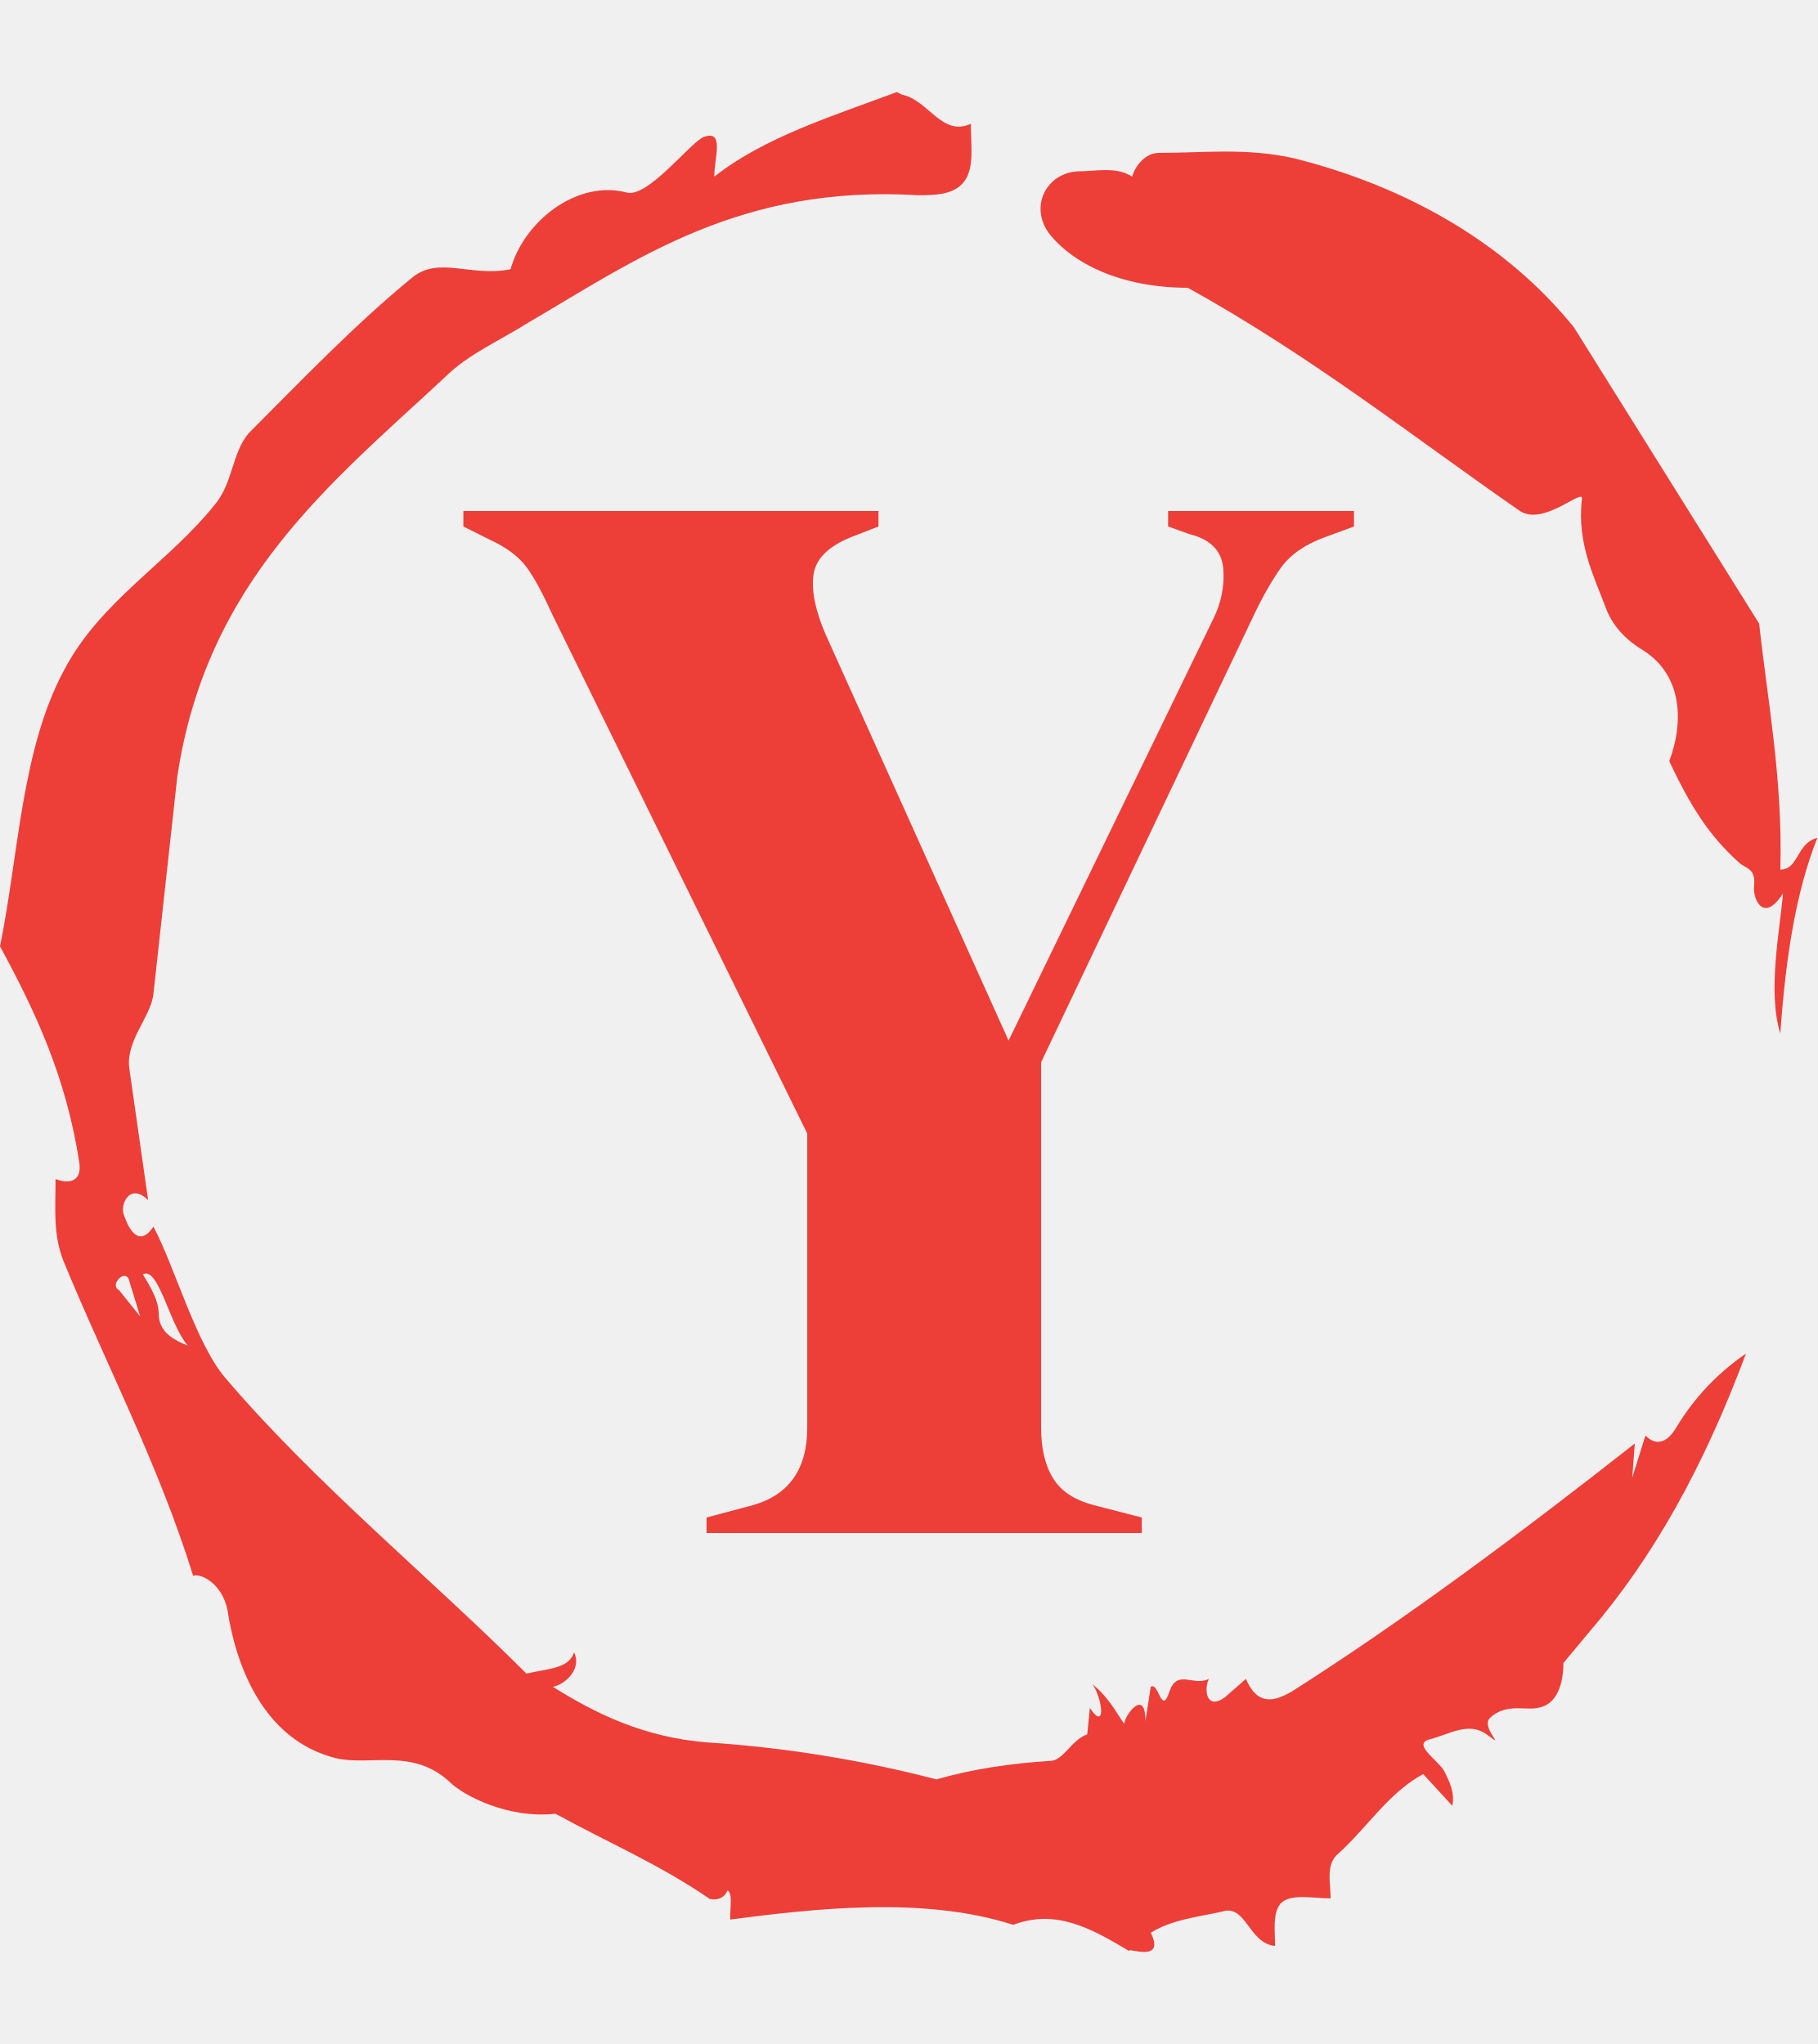
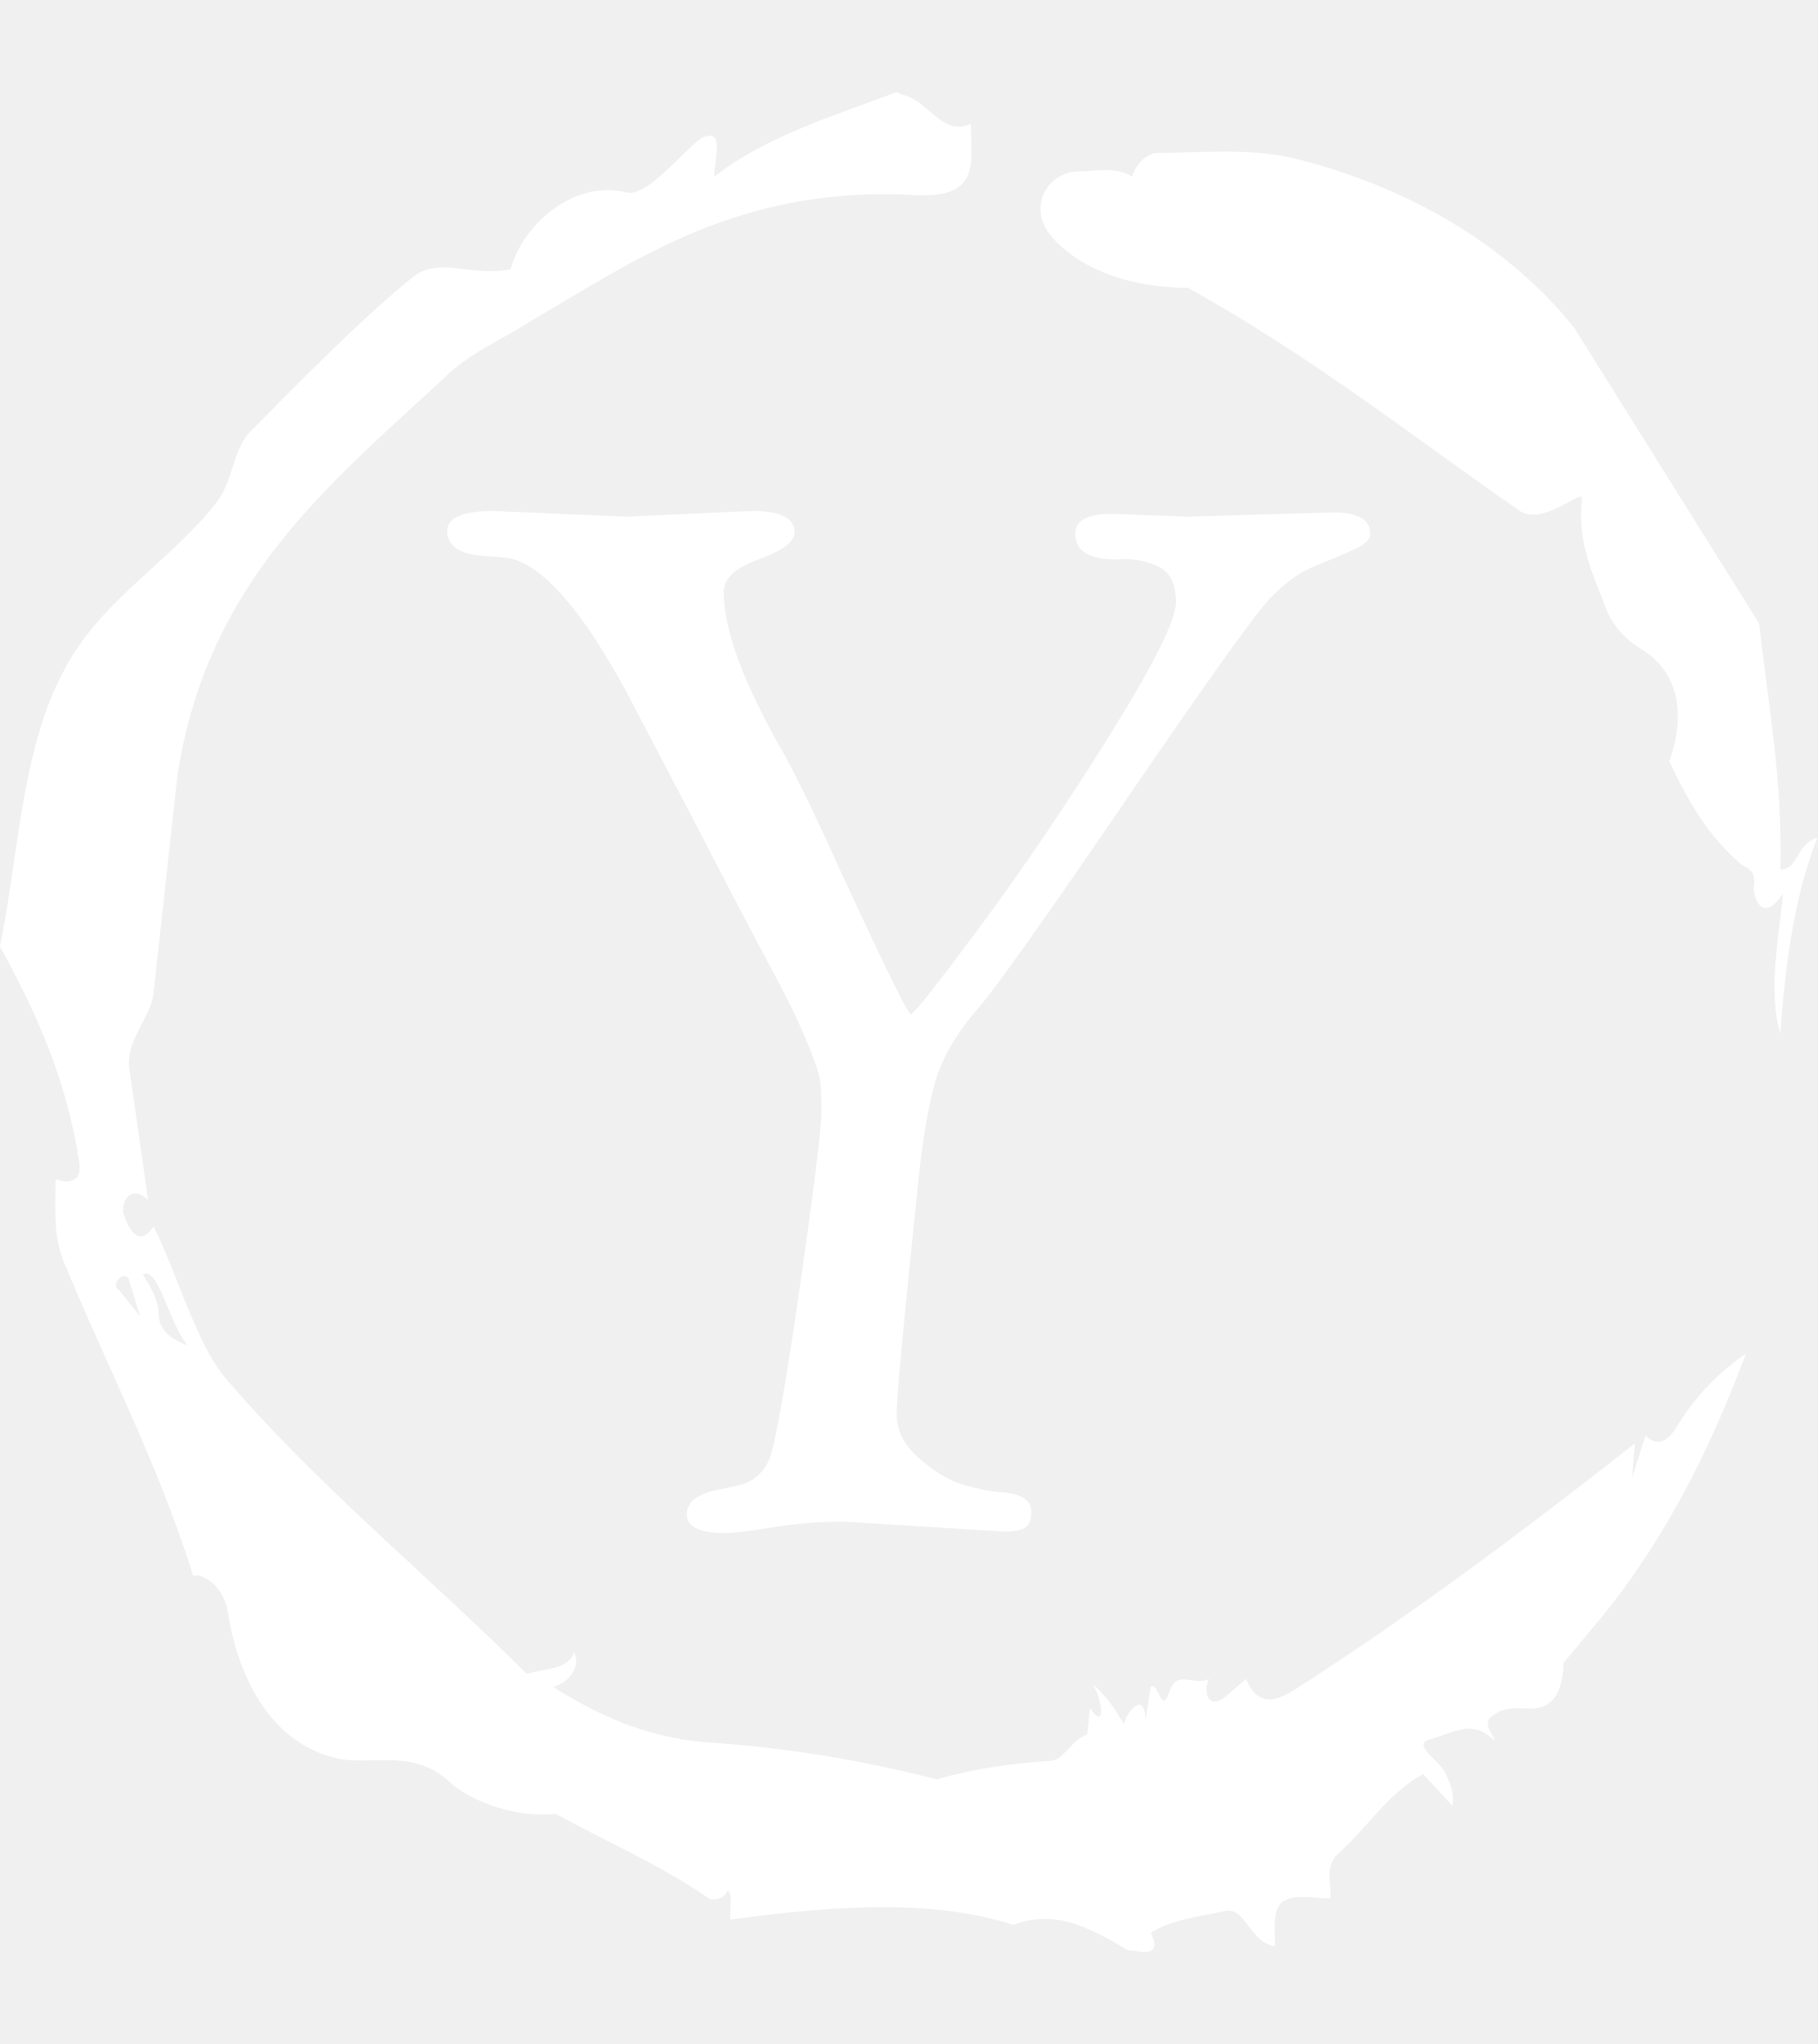
<svg xmlns="http://www.w3.org/2000/svg" version="1.1" width="2000" height="2250" viewBox="0 0 2000 2250">
  <g transform="matrix(1,0,0,1,3.410605131648481e-13,0)">
-     <svg viewBox="0 0 320 360" data-background-color="#ffffff" preserveAspectRatio="xMidYMid meet" height="2250" width="2000">
+     <svg viewBox="0 0 320 360" data-background-color="#f2ebd7" preserveAspectRatio="xMidYMid meet" height="2250" width="2000">
      <g id="tight-bounds" transform="matrix(1,0,0,1,0,0)">
        <svg viewBox="0 0 320 360" height="360" width="320">
          <g>
            <svg />
          </g>
          <g>
            <svg viewBox="0 0 320 360" height="360" width="320">
              <g>
-                 <path d="M20.961 227.22l3.726 4.658-1.863-6.056c-0.466-2.795-3.726 0.466-1.863 1.398M25.153 224.425c1.397 2.329 2.795 4.658 2.795 6.987 0 3.261 2.795 4.658 5.123 5.589-3.261-3.726-5.124-13.974-7.918-12.576M204.017 26.929c7.918 0 15.371-0.932 23.756 0.931 20.495 5.124 37.729 15.371 49.374 29.811l32.606 52.169c1.397 13.042 4.192 27.482 3.726 43.319 3.261 0 2.795-4.658 6.521-5.59-3.726 9.316-5.59 20.961-6.521 34.469-2.329-7.453 0-18.632 0.466-24.687-3.261 5.124-5.124 1.397-5.124-0.932 0.466-3.726-1.397-3.261-2.795-4.658-5.124-4.658-8.384-9.782-12.11-17.7 2.329-6.055 2.795-14.905-4.658-19.563-2.329-1.397-5.124-3.726-6.521-7.453-1.863-5.124-5.124-11.179-4.193-19.097 0.466-2.329-6.987 5.124-11.179 1.863-18.166-12.576-36.332-27.016-58.224-39.127-11.645 0-20.029-4.192-24.221-9.316-3.726-4.658-0.932-10.713 4.658-11.179 3.261 0 6.987-0.932 9.782 0.932 0.466-1.863 2.329-4.192 4.657-4.192M157.904 16.215l0.932 0.466c4.658 0.932 6.987 7.453 12.11 5.124 0 3.261 0.466 6.521-0.466 8.85-1.397 3.726-5.59 3.726-8.85 3.726-31.208-1.863-49.374 11.179-68.471 22.358-5.124 3.261-10.713 5.59-14.906 9.782-20.029 18.632-41.921 35.866-47.045 70.335l-4.192 38.195c-0.466 4.192-5.124 8.384-4.192 13.508l3.26 22.824c-3.261-3.261-5.124 0.932-4.192 2.795 0.466 1.397 2.329 6.055 5.124 1.863 3.726 6.987 7.453 20.495 12.576 26.55 15.837 18.632 36.332 35.4 53.101 52.169 4.192-0.932 7.453-0.932 8.384-3.727 1.397 2.795-1.397 5.59-3.726 6.056 7.453 4.658 15.837 8.85 27.016 9.781 14.44 0.932 27.948 3.261 40.524 6.522 6.521-1.863 13.042-2.795 20.029-3.261 2.329 0 3.726-3.726 6.521-4.658l0.466-4.658c2.795 4.192 2.329-1.397 0.466-4.192 3.261 2.795 4.192 5.124 5.589 6.987 0-1.397 3.726-6.521 3.727-0.466l0.931-6.055c1.397-0.932 1.863 5.124 3.261 0.931 1.397-4.192 4.192-0.932 6.987-2.329-0.932 1.863-0.466 5.59 2.794 3.261l3.727-3.261c2.329 5.59 6.055 3.261 7.918 2.329 20.495-13.042 40.99-28.413 60.553-43.784l-0.466 6.055 2.329-7.453c2.329 2.329 4.192 0.466 5.124-0.931 2.795-4.658 6.521-9.316 12.577-13.508-7.453 20.029-16.303 35.866-27.482 48.908l-4.658 5.59c0 3.261-0.932 7.453-4.658 7.918-1.863 0.466-5.59-0.932-8.384 1.863-1.397 1.863 3.261 5.59-0.466 2.795-3.261-2.329-6.521 0-10.248 0.932-2.795 0.932 1.863 3.726 2.795 5.589 0.932 1.863 1.863 3.726 1.398 6.056l-5.124-5.59c-6.055 3.261-9.782 9.316-14.906 13.974-2.329 1.863-1.397 5.124-1.397 7.918-3.261 0-6.987-0.932-8.85 0.932-1.397 1.863-0.932 4.658-0.932 7.453-4.658-0.466-5.124-7.453-9.315-6.056-4.192 0.932-8.85 1.397-12.577 3.727 2.795 5.59-4.658 2.329-3.726 3.26-6.987-4.192-13.042-7.453-20.495-4.658-15.837-5.124-35.4-2.795-49.84-0.931 0-2.329 0.466-4.658-0.466-5.124-0.932 2.329-3.726 1.397-3.26 1.397-8.85-6.055-17.7-9.782-27.016-14.905-8.384 0.932-16.303-3.261-18.632-5.59-6.521-6.055-13.974-2.795-20.029-4.192-13.042-3.261-17.7-16.769-19.098-26.084-0.932-4.658-4.658-6.521-6.055-6.056-6.055-19.563-15.371-37.263-22.824-55.429-1.863-4.658-1.397-9.316-1.397-14.44 2.329 0.932 4.658 0.466 4.192-2.794-2.329-15.371-7.918-27.016-13.974-38.195 3.261-15.837 3.726-34.469 11.179-48.443 6.521-12.576 18.632-19.098 27.016-29.811 2.795-3.726 2.795-8.85 5.59-12.11 9.316-9.316 18.632-19.098 28.879-27.482 4.658-3.726 10.247 0 17.234-1.397 2.329-8.384 11.645-15.837 20.495-13.508 3.726 0.932 11.179-8.85 13.508-9.782 3.726-1.397 1.863 3.726 1.863 6.987 8.85-6.987 20.961-10.713 32.14-14.906" fill="#ee3e38" fill-rule="nonzero" stroke="none" stroke-width="1" stroke-linecap="butt" stroke-linejoin="miter" stroke-miterlimit="10" stroke-dasharray="" stroke-dashoffset="0" font-family="none" font-weight="none" font-size="none" text-anchor="none" style="mix-blend-mode: normal" data-fill-palette-color="tertiary" />
+                 <path d="M20.961 227.22l3.726 4.658-1.863-6.056c-0.466-2.795-3.726 0.466-1.863 1.398M25.153 224.425c1.397 2.329 2.795 4.658 2.795 6.987 0 3.261 2.795 4.658 5.123 5.589-3.261-3.726-5.124-13.974-7.918-12.576M204.017 26.929c7.918 0 15.371-0.932 23.756 0.931 20.495 5.124 37.729 15.371 49.374 29.811l32.606 52.169c1.397 13.042 4.192 27.482 3.726 43.319 3.261 0 2.795-4.658 6.521-5.59-3.726 9.316-5.59 20.961-6.521 34.469-2.329-7.453 0-18.632 0.466-24.687-3.261 5.124-5.124 1.397-5.124-0.932 0.466-3.726-1.397-3.261-2.795-4.658-5.124-4.658-8.384-9.782-12.11-17.7 2.329-6.055 2.795-14.905-4.658-19.563-2.329-1.397-5.124-3.726-6.521-7.453-1.863-5.124-5.124-11.179-4.193-19.097 0.466-2.329-6.987 5.124-11.179 1.863-18.166-12.576-36.332-27.016-58.224-39.127-11.645 0-20.029-4.192-24.221-9.316-3.726-4.658-0.932-10.713 4.658-11.179 3.261 0 6.987-0.932 9.782 0.932 0.466-1.863 2.329-4.192 4.657-4.192M157.904 16.215l0.932 0.466c4.658 0.932 6.987 7.453 12.11 5.124 0 3.261 0.466 6.521-0.466 8.85-1.397 3.726-5.59 3.726-8.85 3.726-31.208-1.863-49.374 11.179-68.471 22.358-5.124 3.261-10.713 5.59-14.906 9.782-20.029 18.632-41.921 35.866-47.045 70.335l-4.192 38.195c-0.466 4.192-5.124 8.384-4.192 13.508l3.26 22.824c-3.261-3.261-5.124 0.932-4.192 2.795 0.466 1.397 2.329 6.055 5.124 1.863 3.726 6.987 7.453 20.495 12.576 26.55 15.837 18.632 36.332 35.4 53.101 52.169 4.192-0.932 7.453-0.932 8.384-3.727 1.397 2.795-1.397 5.59-3.726 6.056 7.453 4.658 15.837 8.85 27.016 9.781 14.44 0.932 27.948 3.261 40.524 6.522 6.521-1.863 13.042-2.795 20.029-3.261 2.329 0 3.726-3.726 6.521-4.658l0.466-4.658c2.795 4.192 2.329-1.397 0.466-4.192 3.261 2.795 4.192 5.124 5.589 6.987 0-1.397 3.726-6.521 3.727-0.466l0.931-6.055c1.397-0.932 1.863 5.124 3.261 0.931 1.397-4.192 4.192-0.932 6.987-2.329-0.932 1.863-0.466 5.59 2.794 3.261l3.727-3.261c2.329 5.59 6.055 3.261 7.918 2.329 20.495-13.042 40.99-28.413 60.553-43.784l-0.466 6.055 2.329-7.453c2.329 2.329 4.192 0.466 5.124-0.931 2.795-4.658 6.521-9.316 12.577-13.508-7.453 20.029-16.303 35.866-27.482 48.908l-4.658 5.59c0 3.261-0.932 7.453-4.658 7.918-1.863 0.466-5.59-0.932-8.384 1.863-1.397 1.863 3.261 5.59-0.466 2.795-3.261-2.329-6.521 0-10.248 0.932-2.795 0.932 1.863 3.726 2.795 5.589 0.932 1.863 1.863 3.726 1.398 6.056l-5.124-5.59c-6.055 3.261-9.782 9.316-14.906 13.974-2.329 1.863-1.397 5.124-1.397 7.918-3.261 0-6.987-0.932-8.85 0.932-1.397 1.863-0.932 4.658-0.932 7.453-4.658-0.466-5.124-7.453-9.315-6.056-4.192 0.932-8.85 1.397-12.577 3.727 2.795 5.59-4.658 2.329-3.726 3.26-6.987-4.192-13.042-7.453-20.495-4.658-15.837-5.124-35.4-2.795-49.84-0.931 0-2.329 0.466-4.658-0.466-5.124-0.932 2.329-3.726 1.397-3.26 1.397-8.85-6.055-17.7-9.782-27.016-14.905-8.384 0.932-16.303-3.261-18.632-5.59-6.521-6.055-13.974-2.795-20.029-4.192-13.042-3.261-17.7-16.769-19.098-26.084-0.932-4.658-4.658-6.521-6.055-6.056-6.055-19.563-15.371-37.263-22.824-55.429-1.863-4.658-1.397-9.316-1.397-14.44 2.329 0.932 4.658 0.466 4.192-2.794-2.329-15.371-7.918-27.016-13.974-38.195 3.261-15.837 3.726-34.469 11.179-48.443 6.521-12.576 18.632-19.098 27.016-29.811 2.795-3.726 2.795-8.85 5.59-12.11 9.316-9.316 18.632-19.098 28.879-27.482 4.658-3.726 10.247 0 17.234-1.397 2.329-8.384 11.645-15.837 20.495-13.508 3.726 0.932 11.179-8.85 13.508-9.782 3.726-1.397 1.863 3.726 1.863 6.987 8.85-6.987 20.961-10.713 32.14-14.906" fill="#ffffff" fill-rule="nonzero" stroke="none" stroke-width="1" stroke-linecap="butt" stroke-linejoin="miter" stroke-miterlimit="10" stroke-dasharray="" stroke-dashoffset="0" font-family="none" font-weight="none" font-size="none" text-anchor="none" style="mix-blend-mode: normal" data-fill-palette-color="tertiary" />
              </g>
-               <g transform="matrix(1,0,0,1,81.59091,90)">
-                 <svg viewBox="0 0 156.818 180" height="180" width="156.818">
+               <g transform="matrix(1,0,0,1,78.73786,90)">
+                 <svg viewBox="0 0 162.524 180" height="180" width="162.524">
                  <g>
-                     <svg viewBox="0 0 156.818 180" height="180" width="156.818">
+                     <svg viewBox="0 0 162.524 180" height="180" width="162.524">
                      <g>
-                         <svg viewBox="0 0 156.818 180" height="180" width="156.818">
-                           <g>
-                             <svg viewBox="0 0 156.818 180" height="180" width="156.818">
+                         <svg viewBox="0 0 162.524 180" height="180" width="162.524">
+                           <g id="textblocktransform">
+                             <svg viewBox="0 0 162.524 180" height="180" width="162.524" id="textblock">
                              <g>
-                                 <svg viewBox="0 0 156.818 180" height="180" width="156.818" id="textblock">
-                                   <g>
-                                     <svg viewBox="0 0 156.818 180" height="180" width="156.818">
-                                       <g transform="matrix(1,0,0,1,0,0)">
-                                         <svg width="156.818" viewBox="0.4 -33 28.75 33" height="180" data-palette-color="#ee3e38">
-                                           <path d="M22.3 0L8.25 0 8.25-0.5 9.75-0.9Q11.5-1.4 11.5-3.4L11.5-3.4 11.5-12.9 3.25-29.7Q2.8-30.7 2.43-31.2 2.05-31.7 1.3-32.05L1.3-32.05 0.4-32.5 0.4-33 13.8-33 13.8-32.5 12.9-32.15Q11.8-31.7 11.7-30.93 11.6-30.15 12.1-29L12.1-29 18-15.9 24.6-29.5Q25-30.3 24.93-31.15 24.85-32 23.85-32.25L23.85-32.25 23.15-32.5 23.15-33 29.15-33 29.15-32.5 28.2-32.15Q27.25-31.8 26.8-31.18 26.35-30.55 25.9-29.6L25.9-29.6 19.05-15.2 19.05-3.4Q19.05-2.4 19.43-1.78 19.8-1.15 20.75-0.9L20.75-0.9 22.3-0.5 22.3 0Z" opacity="1" transform="matrix(1,0,0,1,0,0)" fill="#ee3e38" class="undefined-text-0" data-fill-palette-color="primary" id="text-0" />
-                                         </svg>
+                                 <svg viewBox="0 0 162.524 180" height="180" width="162.524">
+                                   <g transform="matrix(1,0,0,1,0,0)">
+                                     <svg width="162.524" viewBox="1 -35.7 32.55 36.05" height="180" data-palette-color="#0c2948">
+                                       <g class="wordmark-text-0" data-fill-palette-color="primary" id="text-0">
+                                         <path d="M20.65 0.3L20.65 0.3 15-0.05Q13.7-0.05 12.48 0.15 11.25 0.35 10.8 0.35L10.8 0.35Q9.45 0.35 9.45-0.3L9.45-0.3Q9.45-1 10.7-1.2L10.7-1.2Q11.15-1.3 11.35-1.35L11.35-1.35Q12.05-1.55 12.35-2.23 12.65-2.9 13.43-8.28 14.2-13.65 14.2-14.53 14.2-15.4 14.13-15.73 14.05-16.05 13.83-16.63 13.6-17.2 13.35-17.75 13.1-18.3 12.5-19.43 11.9-20.55 11.35-21.6 10.8-22.65 9.78-24.63 8.75-26.6 7.75-28.5L7.75-28.5Q5.25-33.4 3.35-34L3.35-34Q3.2-34.05 2.5-34.1L2.5-34.1Q1-34.15 1-35L1-35Q1-35.7 2.65-35.7L2.65-35.7 7.3-35.5 11.75-35.7Q13.25-35.7 13.25-34.95L13.25-34.95Q13.25-34.45 12-34 10.75-33.55 10.75-32.85L10.75-32.85Q10.75-30.8 12.95-27L12.95-27Q13.75-25.5 14.8-23.15L14.8-23.15Q17.2-17.95 17.35-17.95 17.5-17.95 19.8-21.05 22.1-24.15 24.4-27.85 26.7-31.55 26.7-32.48 26.7-33.4 26.15-33.7 25.6-34 24.9-34L24.9-34Q23.15-33.9 23.15-34.9L23.15-34.9Q23.15-35.6 24.45-35.6L24.45-35.6 27.1-35.5 32.25-35.65Q33.55-35.65 33.55-34.9L33.55-34.9Q33.55-34.6 33-34.35 32.45-34.1 31.63-33.77 30.8-33.45 30-32.6 29.2-31.75 24.9-25.45 20.6-19.15 19.7-18.13 18.8-17.1 18.38-16.05 17.95-15 17.65-12.4L17.65-12.4Q16.85-4.75 16.85-3.85 16.85-2.95 17.68-2.25 18.5-1.55 19.2-1.35 19.9-1.15 20.4-1.1L20.4-1.1Q21.6-1.05 21.6-0.4L21.6-0.4Q21.6 0.05 21.35 0.18 21.1 0.3 20.65 0.3Z" fill="#ffffff" data-fill-palette-color="primary" />
                                      </g>
                                    </svg>
                                  </g>
                                </svg>
                              </g>
                            </svg>
                          </g>
-                           <g />
                        </svg>
                      </g>
                    </svg>
                  </g>
                </svg>
              </g>
            </svg>
          </g>
          <defs />
        </svg>
        <rect width="320" height="360" fill="none" stroke="none" visibility="hidden" />
      </g>
    </svg>
  </g>
</svg>
